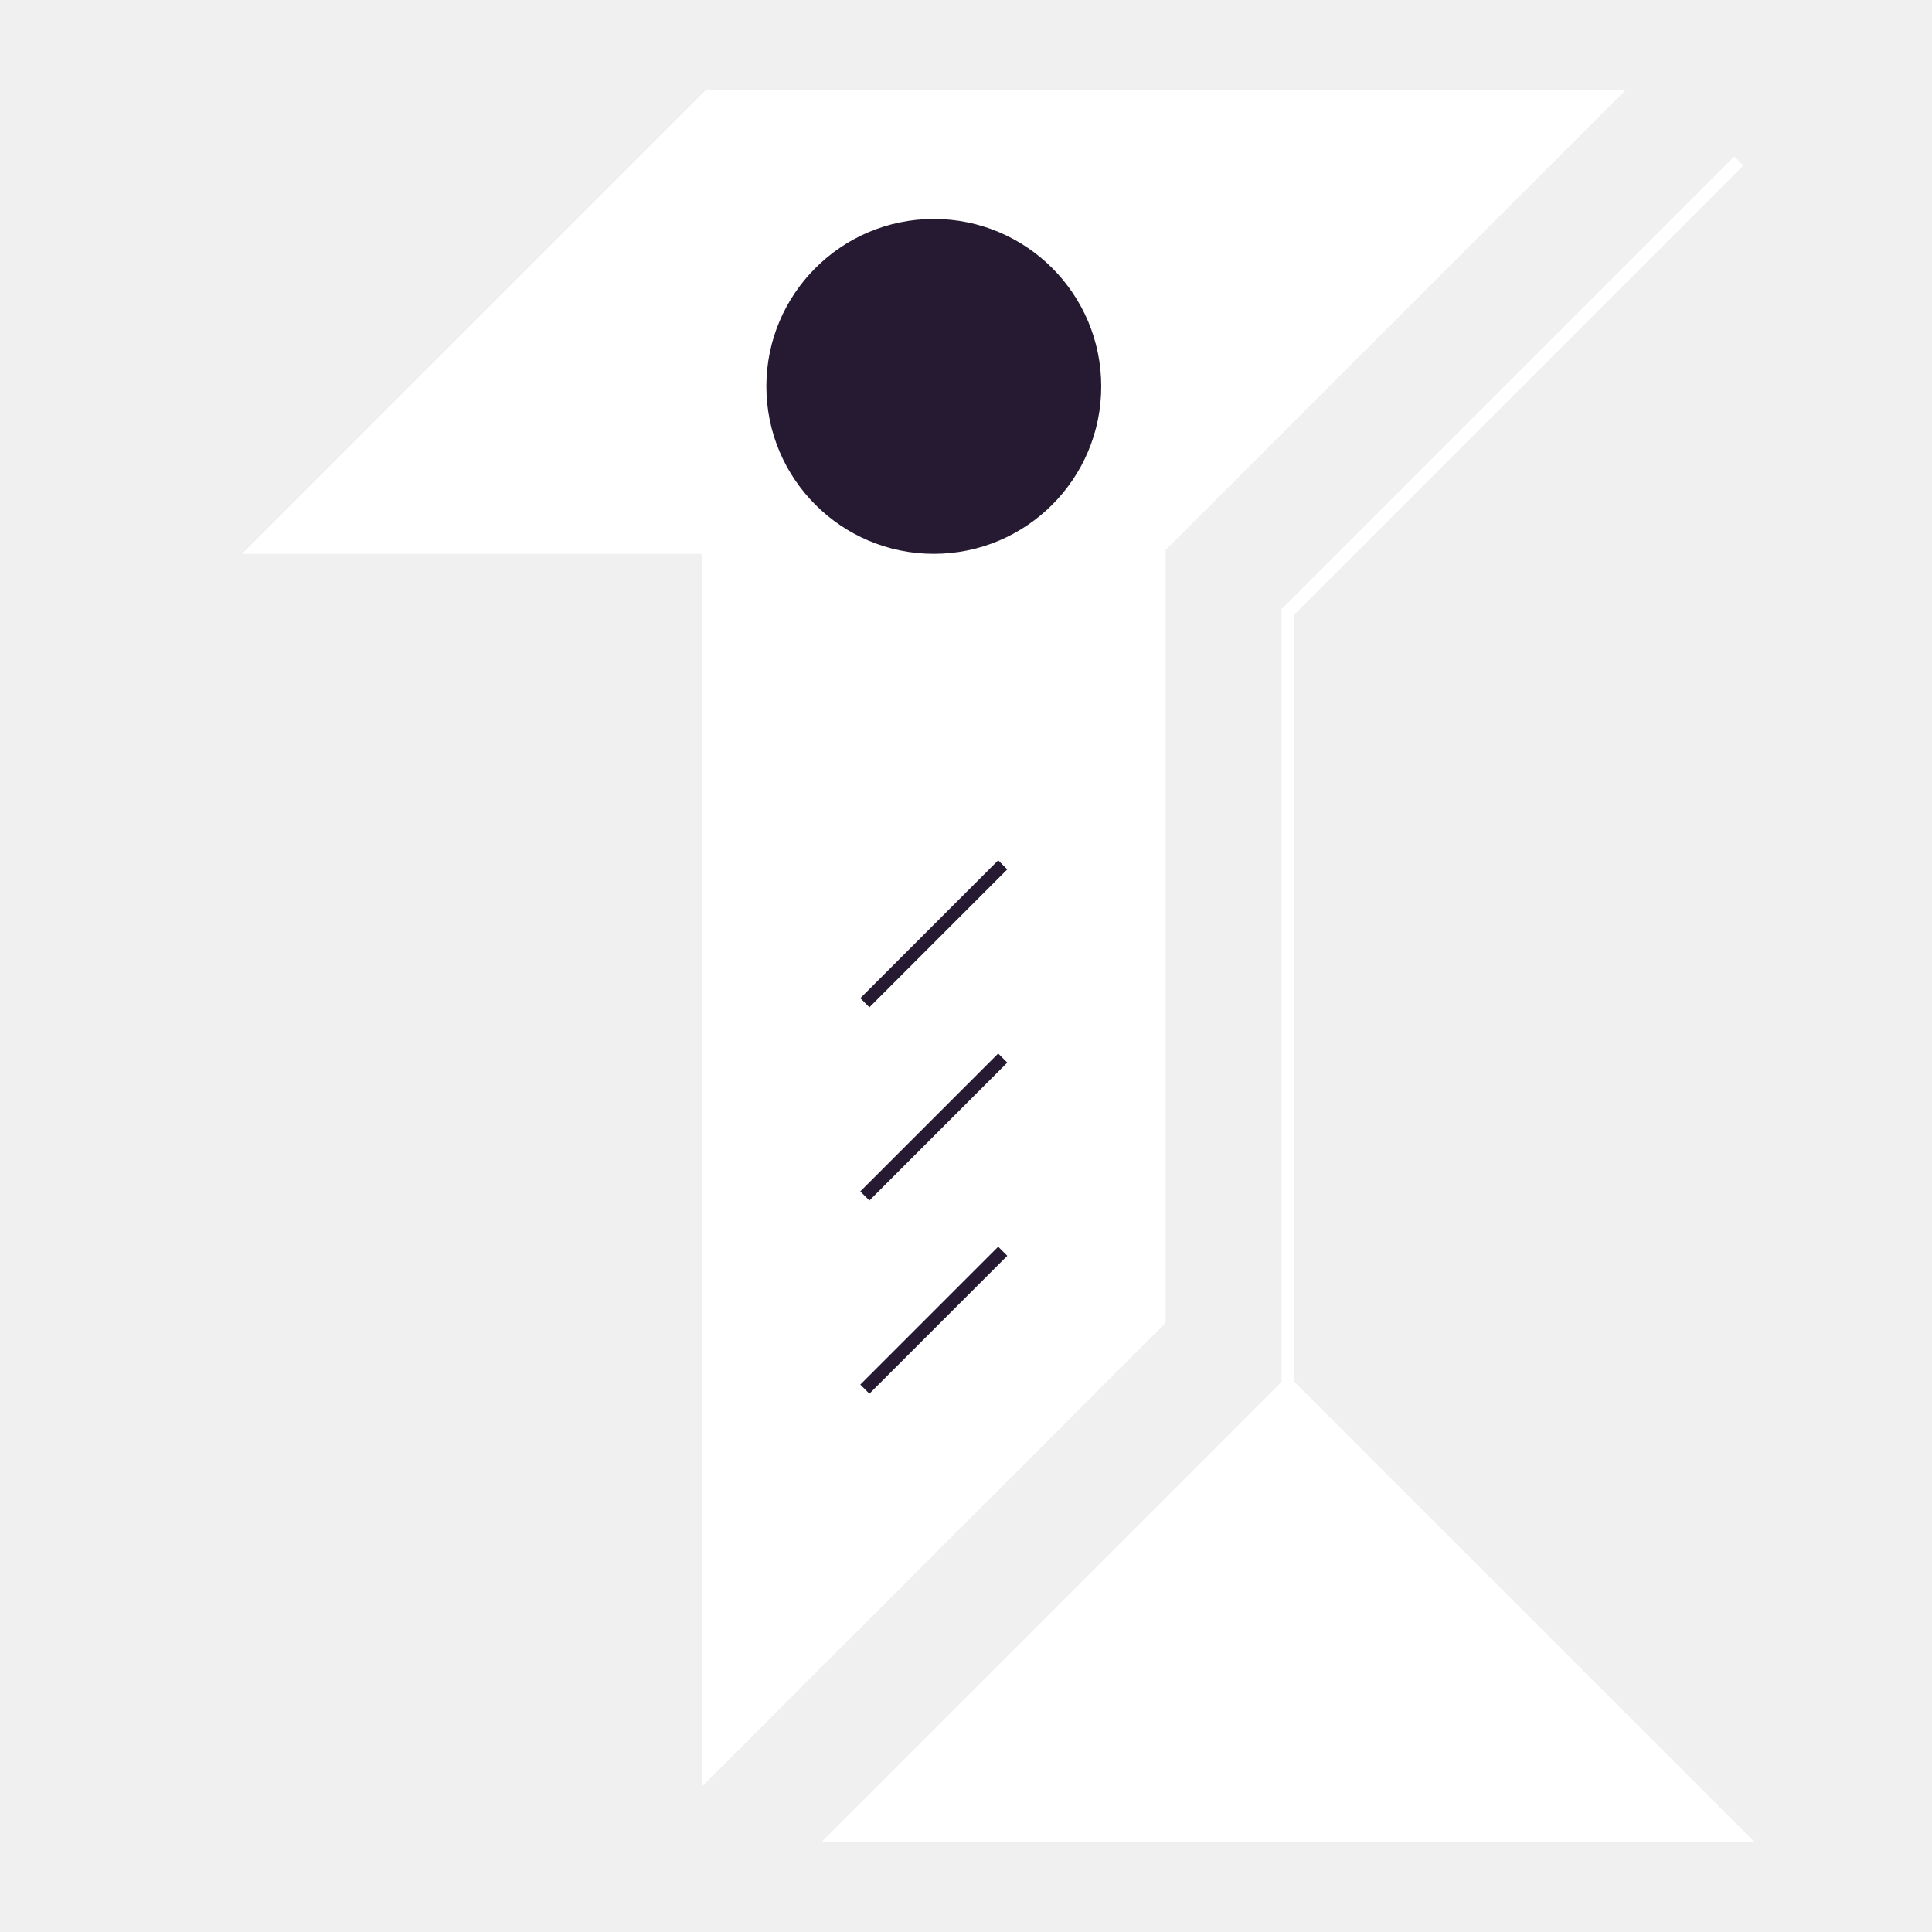
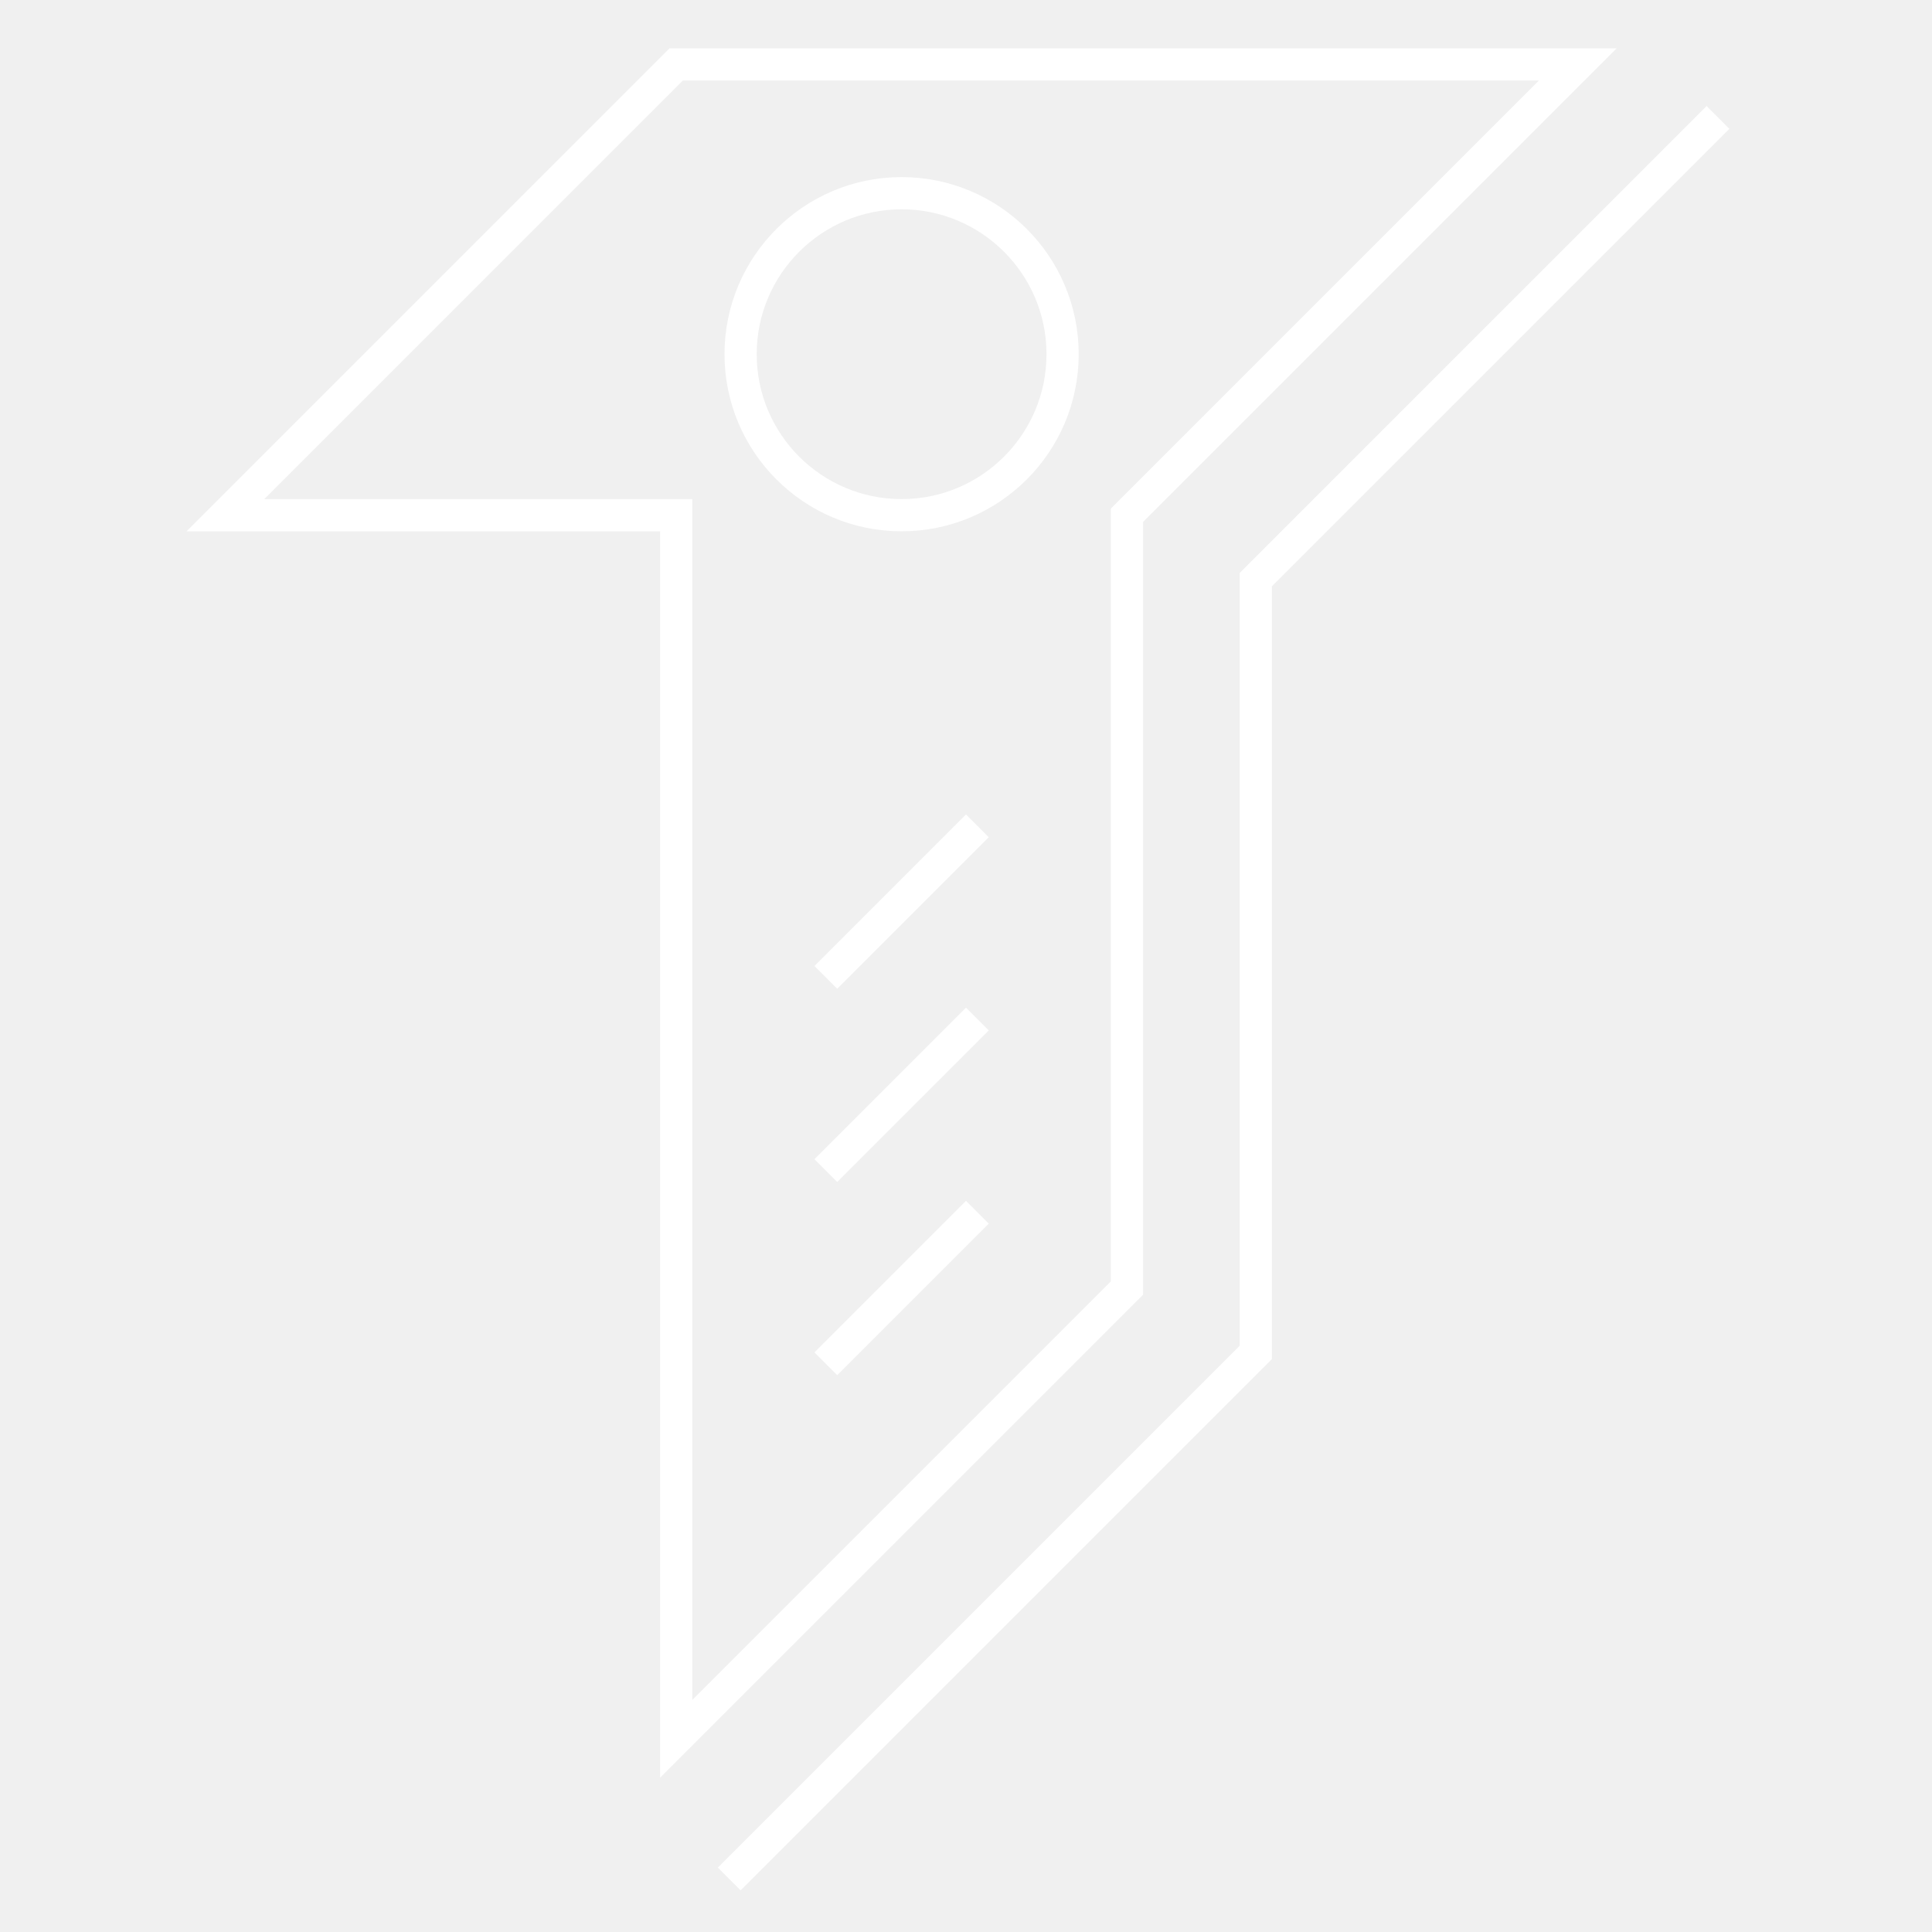
- <svg xmlns="http://www.w3.org/2000/svg" style="isolation:isolate" viewBox="0 0 150 150" width="150" height="150">
-   <g style="isolation:isolate" id="TI">
-     <path d=" M 55 137.5 L 90 102.5 L 90 42.5 L 125 7.5 L 55 7.5 L 20 42.5 L 55 42.5 L 55 137.5 Z " fill="rgb(255,255,255)" vector-effect="non-scaling-stroke" stroke-width="1" stroke="rgb(255,255,255)" stroke-linejoin="miter" stroke-linecap="square" stroke-miterlimit="3" />
-     <path d=" M 100 107.5 L 135 142.5 L 65 142.5 L 100 107.5 L 100 47.5 L 135 12.5 L 100 47.5 L 100 107.5 Z " fill="rgb(255,255,255)" vector-effect="non-scaling-stroke" stroke-width="1" stroke="rgb(255,255,255)" stroke-linejoin="miter" stroke-linecap="square" stroke-miterlimit="3" />
-     <path d=" M 60 30 C 60 23.101 65.601 17.5 72.5 17.5 C 79.399 17.5 85 23.101 85 30 C 85 36.899 79.399 42.5 72.5 42.5 C 65.601 42.5 60 36.899 60 30 Z " fill="rgb(38,26,50)" vector-effect="non-scaling-stroke" stroke-width="1" stroke="rgb(38,26,50)" stroke-linejoin="miter" stroke-linecap="square" stroke-miterlimit="3" />
-     <line x1="67.5" y1="107.5" x2="77.5" y2="97.5" vector-effect="non-scaling-stroke" stroke-width="1" stroke="rgb(38,26,50)" stroke-linejoin="miter" stroke-linecap="square" stroke-miterlimit="3" />
-     <line x1="67.5" y1="92.5" x2="77.5" y2="82.5" vector-effect="non-scaling-stroke" stroke-width="1" stroke="rgb(38,26,50)" stroke-linejoin="miter" stroke-linecap="square" stroke-miterlimit="3" />
-     <line x1="67.5" y1="77.5" x2="77.5" y2="67.5" vector-effect="non-scaling-stroke" stroke-width="1" stroke="rgb(38,26,50)" stroke-linejoin="miter" stroke-linecap="square" stroke-miterlimit="3" />
+ <svg xmlns="http://www.w3.org/2000/svg" style="isolation:isolate" viewBox="0 0 300 300">
+   <g stroke="#ffffff" stroke-linecap="square" stroke-miterlimit="3" stroke-width="5" style="isolation:isolate">
+     <path d="m105 270l70-70v-120l70-70h-140l-70 70h70v190z" fill="none" vector-effect="non-scaling-stroke" />
+     <path d="m115 290l80-80v-120l70-70" fill="none" vector-effect="non-scaling-stroke" />
+     <path d="m115 55c0-13.798 11.202-25 25-25s25 11.202 25 25-11.202 25-25 25-25-11.202-25-25z" fill="none" vector-effect="non-scaling-stroke" />
+     <line x1="130" x2="150" y1="210" y2="190" vector-effect="non-scaling-stroke" />
+     <line x1="130" x2="150" y1="180" y2="160" vector-effect="non-scaling-stroke" />
+     <line x1="130" x2="150" y1="150" y2="130" vector-effect="non-scaling-stroke" />
  </g>
</svg>
